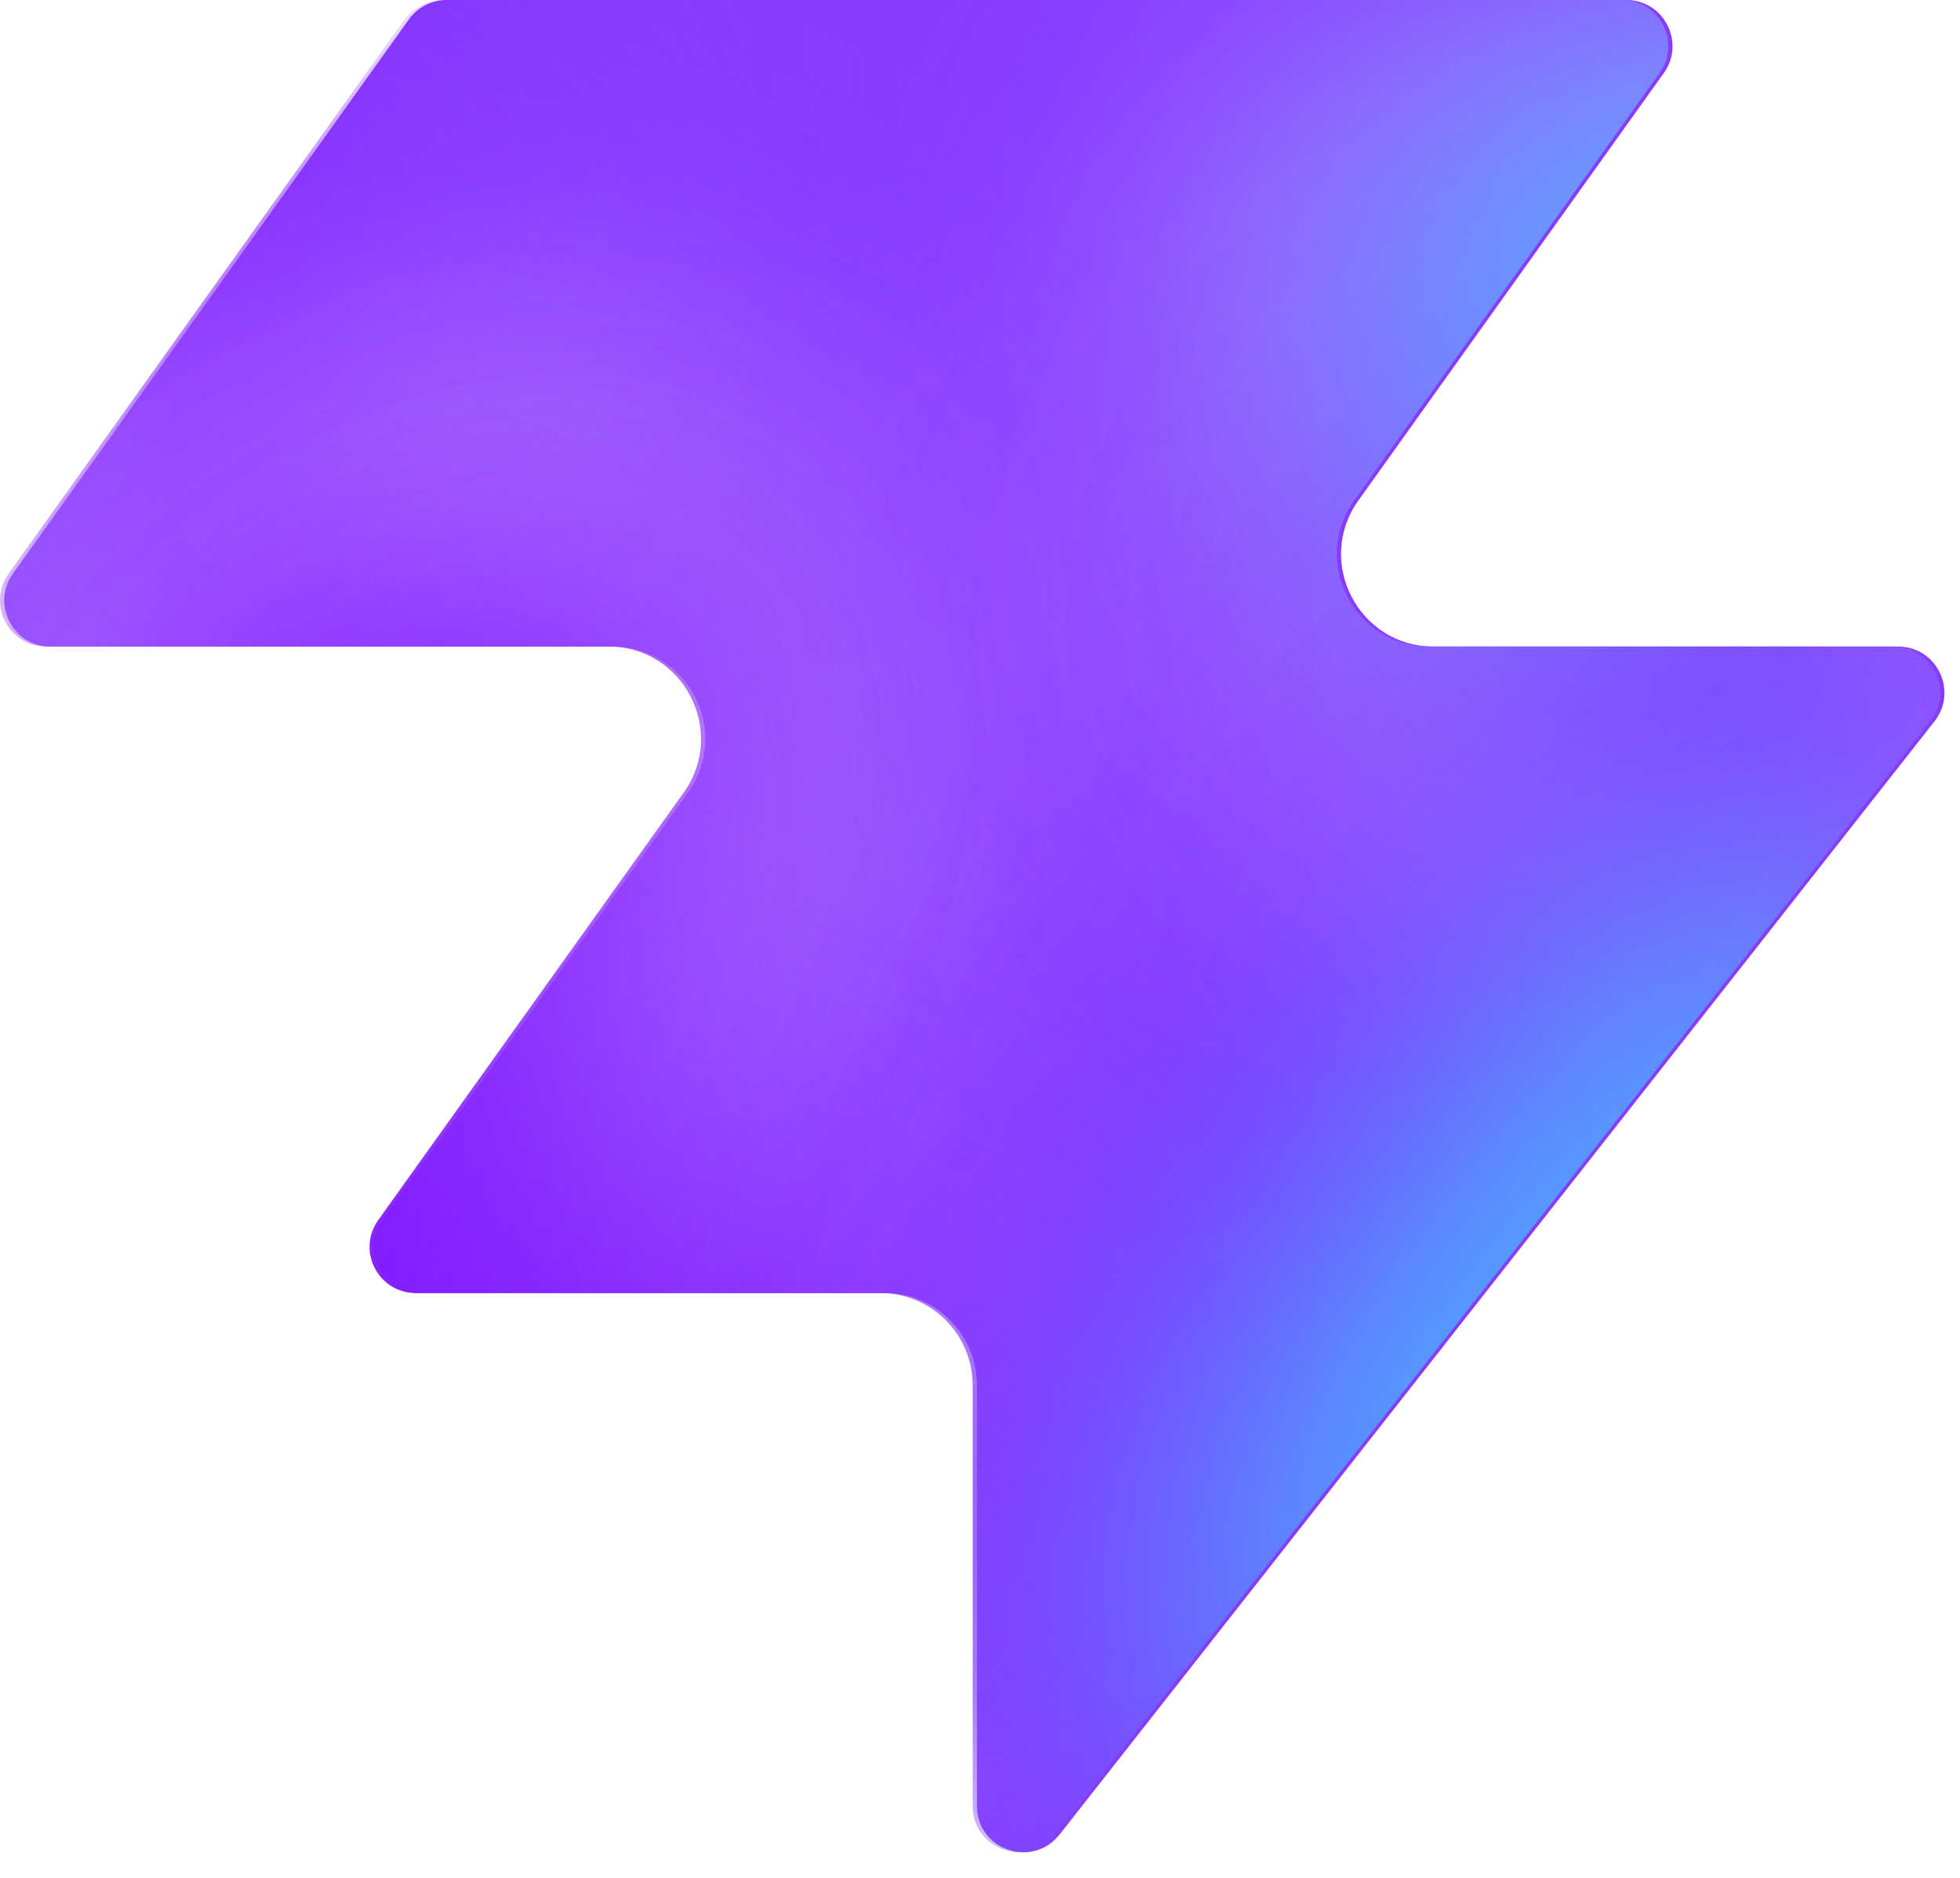
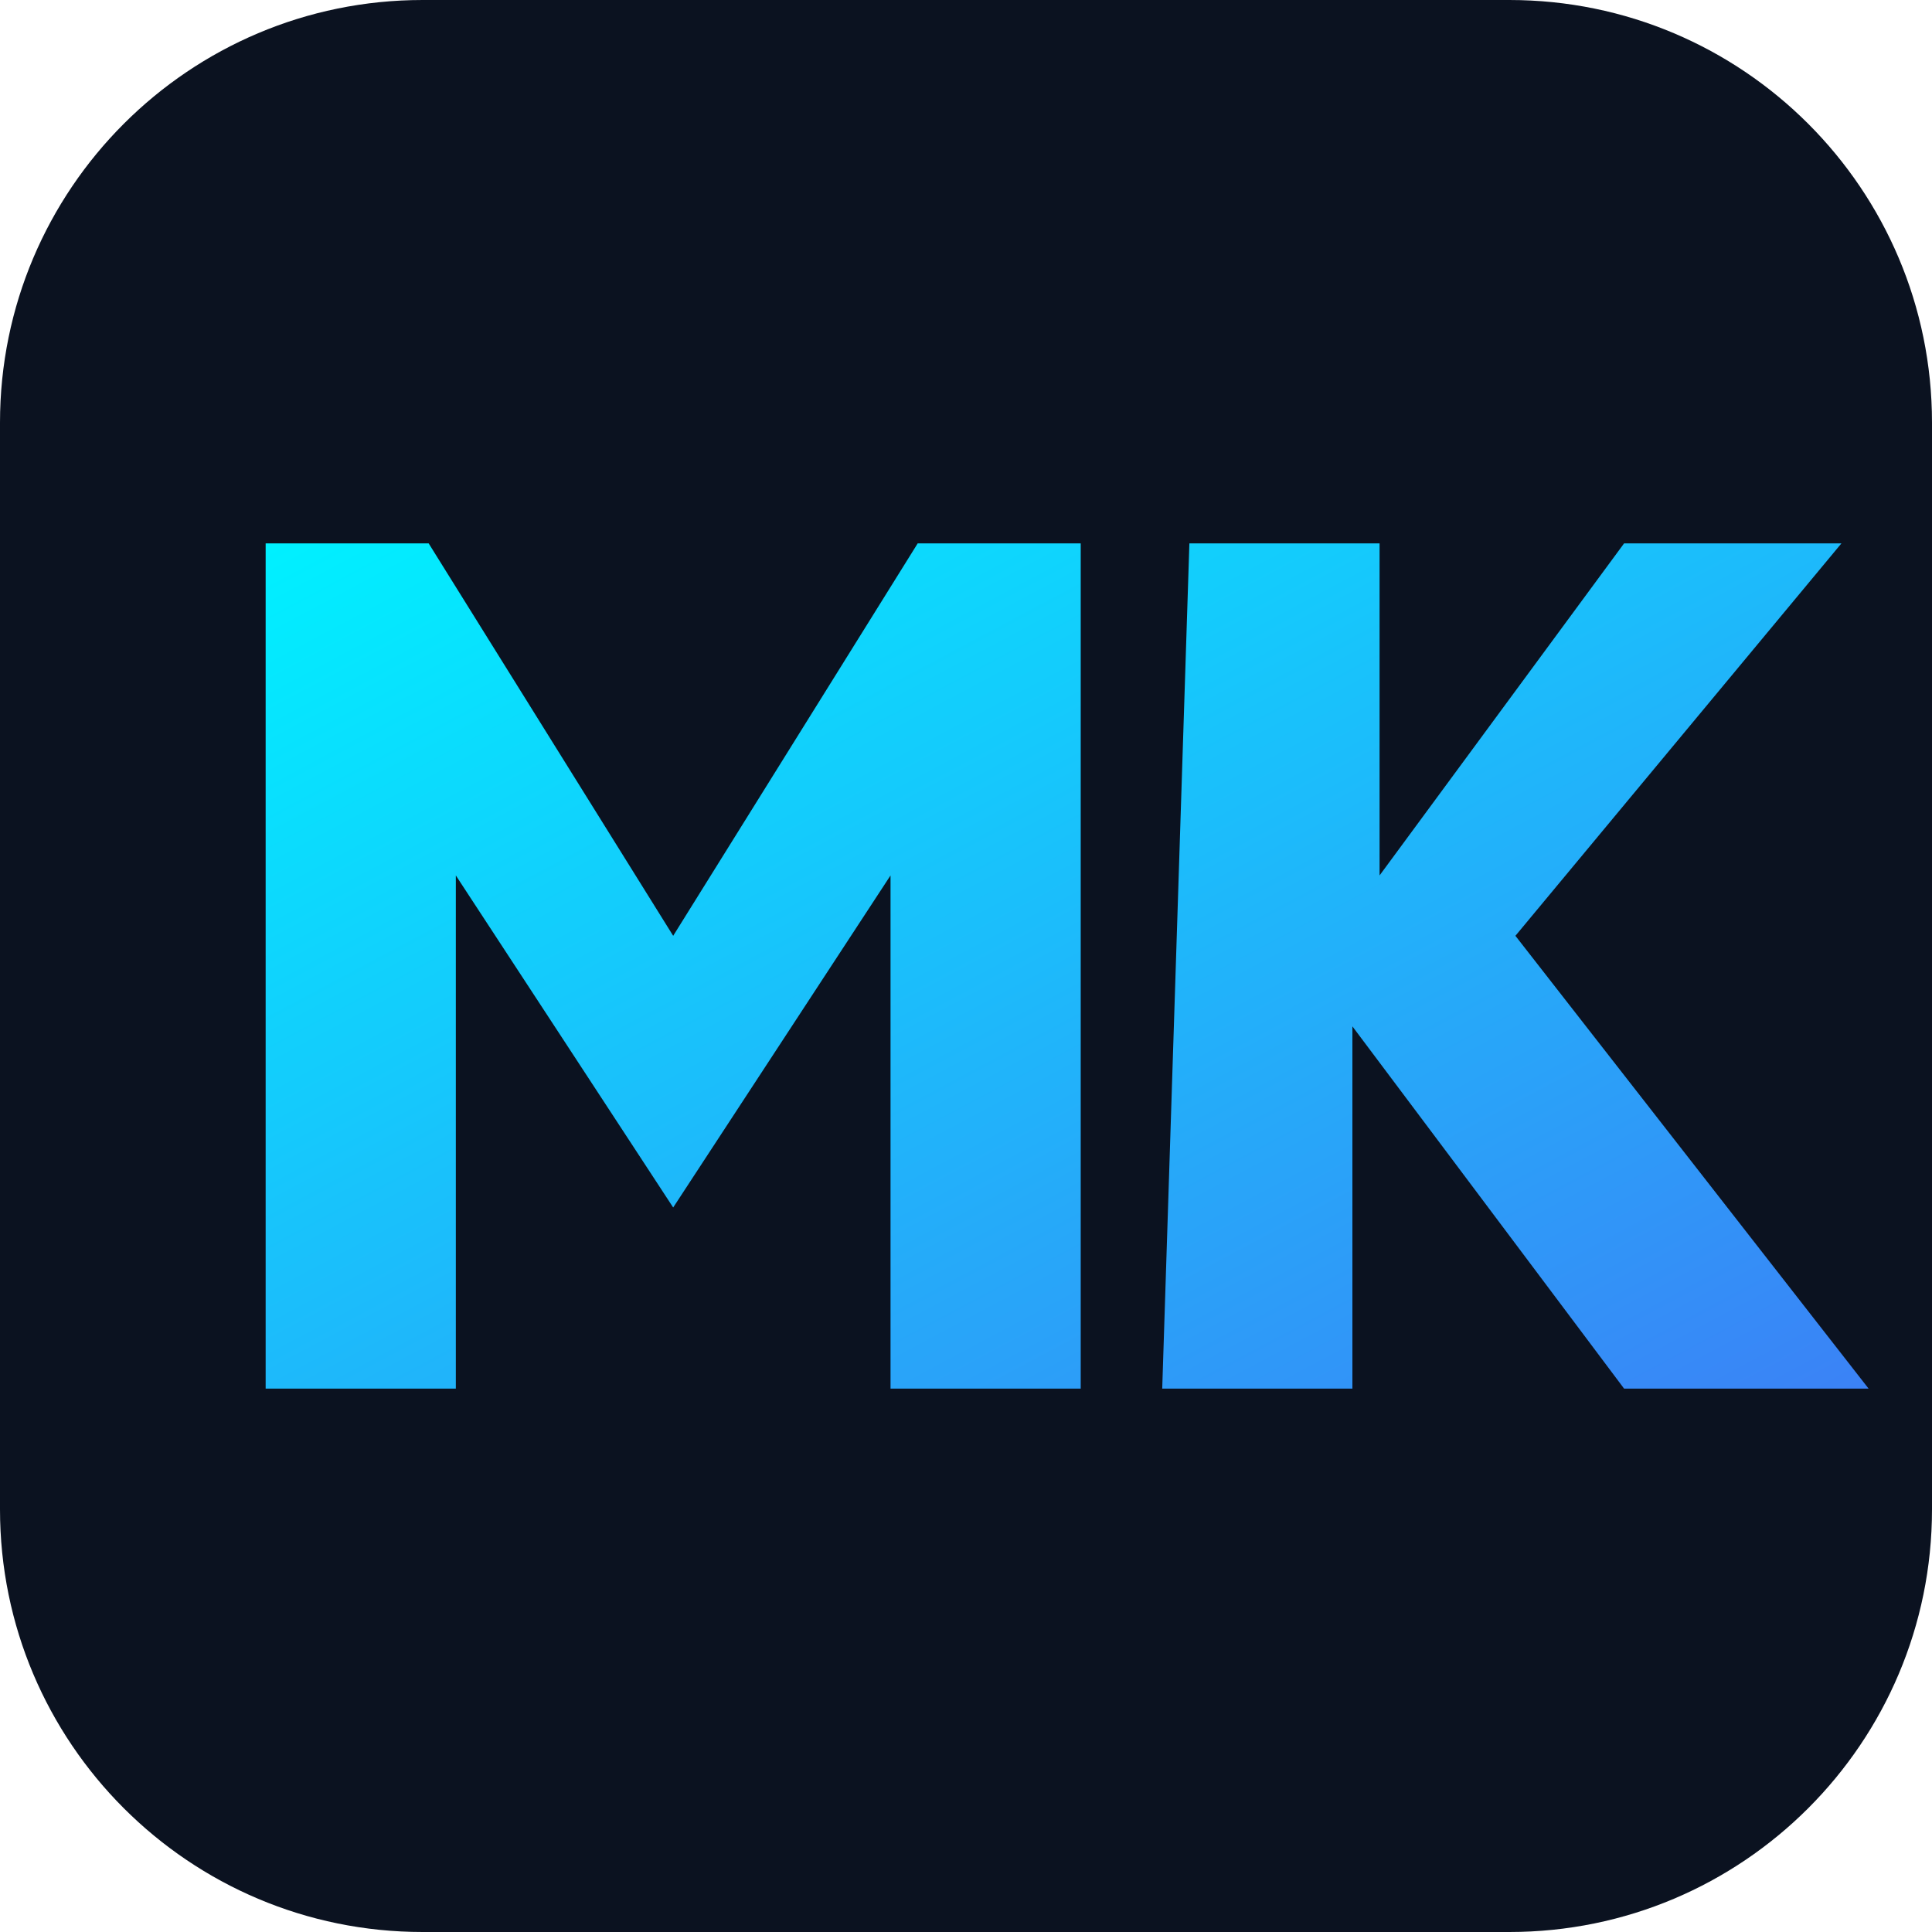
- <svg xmlns="http://www.w3.org/2000/svg" width="48" height="46" fill="none" viewBox="0 0 48 46">
-   <path fill="#863bff" d="M25.946 44.938c-.664.845-2.021.375-2.021-.698V33.937a2.26 2.26 0 0 0-2.262-2.262H10.287c-.92 0-1.456-1.04-.92-1.788l7.48-10.471c1.07-1.497 0-3.578-1.842-3.578H1.237c-.92 0-1.456-1.04-.92-1.788L10.013.474c.214-.297.556-.474.92-.474h28.894c.92 0 1.456 1.04.92 1.788l-7.48 10.471c-1.07 1.498 0 3.579 1.842 3.579h11.377c.943 0 1.473 1.088.89 1.83L25.947 44.94z" style="fill:#863bff;fill:color(display-p3 .525 .23 1);fill-opacity:1" />
-   <mask id="a" width="48" height="46" x="0" y="0" maskUnits="userSpaceOnUse" style="mask-type:alpha">
-     <path fill="#000" d="M25.842 44.938c-.664.844-2.021.375-2.021-.698V33.937a2.26 2.26 0 0 0-2.262-2.262H10.183c-.92 0-1.456-1.04-.92-1.788l7.48-10.471c1.07-1.498 0-3.579-1.842-3.579H1.133c-.92 0-1.456-1.04-.92-1.787L9.91.473c.214-.297.556-.474.92-.474h28.894c.92 0 1.456 1.04.92 1.788l-7.48 10.471c-1.07 1.498 0 3.578 1.842 3.578h11.377c.943 0 1.473 1.088.89 1.832L25.843 44.94z" style="fill:#000;fill-opacity:1" />
-   </mask>
-   <g mask="url(#a)">
-     <g filter="url(#b)">
-       <ellipse cx="5.508" cy="14.704" fill="#ede6ff" rx="5.508" ry="14.704" style="fill:#ede6ff;fill:color(display-p3 .927 .903 1);fill-opacity:1" transform="matrix(.00324 1 1 -.00324 -4.47 31.516)" />
-     </g>
-     <g filter="url(#c)">
-       <ellipse cx="10.399" cy="29.851" fill="#ede6ff" rx="10.399" ry="29.851" style="fill:#ede6ff;fill:color(display-p3 .927 .903 1);fill-opacity:1" transform="matrix(.00324 1 1 -.00324 -39.328 7.883)" />
-     </g>
-     <g filter="url(#d)">
-       <ellipse cx="5.508" cy="30.487" fill="#7e14ff" rx="5.508" ry="30.487" style="fill:#7e14ff;fill:color(display-p3 .492 .077 1);fill-opacity:1" transform="rotate(89.814 -25.913 -14.639)scale(1 -1)" />
-     </g>
-     <g filter="url(#e)">
-       <ellipse cx="5.508" cy="30.599" fill="#7e14ff" rx="5.508" ry="30.599" style="fill:#7e14ff;fill:color(display-p3 .492 .077 1);fill-opacity:1" transform="rotate(89.814 -32.644 -3.334)scale(1 -1)" />
-     </g>
-     <g filter="url(#f)">
-       <ellipse cx="5.508" cy="30.599" fill="#7e14ff" rx="5.508" ry="30.599" style="fill:#7e14ff;fill:color(display-p3 .492 .077 1);fill-opacity:1" transform="matrix(.00324 1 1 -.00324 -34.34 30.47)" />
-     </g>
-     <g filter="url(#g)">
-       <ellipse cx="14.072" cy="22.078" fill="#ede6ff" rx="14.072" ry="22.078" style="fill:#ede6ff;fill:color(display-p3 .927 .903 1);fill-opacity:1" transform="rotate(93.35 24.506 48.493)scale(-1 1)" />
-     </g>
-     <g filter="url(#h)">
-       <ellipse cx="3.47" cy="21.501" fill="#7e14ff" rx="3.47" ry="21.501" style="fill:#7e14ff;fill:color(display-p3 .492 .077 1);fill-opacity:1" transform="rotate(89.009 28.708 47.59)scale(-1 1)" />
-     </g>
-     <g filter="url(#i)">
-       <ellipse cx="3.47" cy="21.501" fill="#7e14ff" rx="3.47" ry="21.501" style="fill:#7e14ff;fill:color(display-p3 .492 .077 1);fill-opacity:1" transform="rotate(89.009 28.708 47.59)scale(-1 1)" />
-     </g>
-     <g filter="url(#j)">
-       <ellipse cx=".387" cy="8.972" fill="#7e14ff" rx="4.407" ry="29.108" style="fill:#7e14ff;fill:color(display-p3 .492 .077 1);fill-opacity:1" transform="rotate(39.51 .387 8.972)" />
-     </g>
-     <g filter="url(#k)">
-       <ellipse cx="47.523" cy="-6.092" fill="#7e14ff" rx="4.407" ry="29.108" style="fill:#7e14ff;fill:color(display-p3 .492 .077 1);fill-opacity:1" transform="rotate(37.892 47.523 -6.092)" />
-     </g>
-     <g filter="url(#l)">
-       <ellipse cx="41.412" cy="6.333" fill="#47bfff" rx="5.971" ry="9.665" style="fill:#47bfff;fill:color(display-p3 .28 .748 1);fill-opacity:1" transform="rotate(37.892 41.412 6.333)" />
-     </g>
-     <g filter="url(#m)">
-       <ellipse cx="-1.879" cy="38.332" fill="#7e14ff" rx="4.407" ry="29.108" style="fill:#7e14ff;fill:color(display-p3 .492 .077 1);fill-opacity:1" transform="rotate(37.892 -1.88 38.332)" />
-     </g>
-     <g filter="url(#n)">
-       <ellipse cx="-1.879" cy="38.332" fill="#7e14ff" rx="4.407" ry="29.108" style="fill:#7e14ff;fill:color(display-p3 .492 .077 1);fill-opacity:1" transform="rotate(37.892 -1.88 38.332)" />
-     </g>
-     <g filter="url(#o)">
-       <ellipse cx="35.651" cy="29.907" fill="#7e14ff" rx="4.407" ry="29.108" style="fill:#7e14ff;fill:color(display-p3 .492 .077 1);fill-opacity:1" transform="rotate(37.892 35.651 29.907)" />
-     </g>
-     <g filter="url(#p)">
-       <ellipse cx="38.418" cy="32.4" fill="#47bfff" rx="5.971" ry="15.297" style="fill:#47bfff;fill:color(display-p3 .28 .748 1);fill-opacity:1" transform="rotate(37.892 38.418 32.4)" />
-     </g>
-   </g>
+ <svg xmlns="http://www.w3.org/2000/svg" viewBox="0 0 64 64" role="img" aria-labelledby="title">
  <defs>
-     <filter id="b" width="60.045" height="41.654" x="-19.77" y="16.149" color-interpolation-filters="sRGB" filterUnits="userSpaceOnUse">
-       <feFlood flood-opacity="0" result="BackgroundImageFix" />
-       <feBlend in="SourceGraphic" in2="BackgroundImageFix" result="shape" />
-       <feGaussianBlur result="effect1_foregroundBlur_2002_17158" stdDeviation="7.659" />
-     </filter>
-     <filter id="c" width="90.34" height="51.437" x="-54.613" y="-7.533" color-interpolation-filters="sRGB" filterUnits="userSpaceOnUse">
-       <feFlood flood-opacity="0" result="BackgroundImageFix" />
-       <feBlend in="SourceGraphic" in2="BackgroundImageFix" result="shape" />
-       <feGaussianBlur result="effect1_foregroundBlur_2002_17158" stdDeviation="7.659" />
-     </filter>
-     <filter id="d" width="79.355" height="29.4" x="-49.64" y="2.03" color-interpolation-filters="sRGB" filterUnits="userSpaceOnUse">
-       <feFlood flood-opacity="0" result="BackgroundImageFix" />
-       <feBlend in="SourceGraphic" in2="BackgroundImageFix" result="shape" />
-       <feGaussianBlur result="effect1_foregroundBlur_2002_17158" stdDeviation="4.596" />
-     </filter>
-     <filter id="e" width="79.579" height="29.4" x="-45.045" y="20.029" color-interpolation-filters="sRGB" filterUnits="userSpaceOnUse">
-       <feFlood flood-opacity="0" result="BackgroundImageFix" />
-       <feBlend in="SourceGraphic" in2="BackgroundImageFix" result="shape" />
-       <feGaussianBlur result="effect1_foregroundBlur_2002_17158" stdDeviation="4.596" />
-     </filter>
-     <filter id="f" width="79.579" height="29.4" x="-43.513" y="21.178" color-interpolation-filters="sRGB" filterUnits="userSpaceOnUse">
-       <feFlood flood-opacity="0" result="BackgroundImageFix" />
-       <feBlend in="SourceGraphic" in2="BackgroundImageFix" result="shape" />
-       <feGaussianBlur result="effect1_foregroundBlur_2002_17158" stdDeviation="4.596" />
-     </filter>
-     <filter id="g" width="74.749" height="58.852" x="15.756" y="-17.901" color-interpolation-filters="sRGB" filterUnits="userSpaceOnUse">
-       <feFlood flood-opacity="0" result="BackgroundImageFix" />
-       <feBlend in="SourceGraphic" in2="BackgroundImageFix" result="shape" />
-       <feGaussianBlur result="effect1_foregroundBlur_2002_17158" stdDeviation="7.659" />
-     </filter>
-     <filter id="h" width="61.377" height="25.362" x="23.548" y="2.284" color-interpolation-filters="sRGB" filterUnits="userSpaceOnUse">
-       <feFlood flood-opacity="0" result="BackgroundImageFix" />
-       <feBlend in="SourceGraphic" in2="BackgroundImageFix" result="shape" />
-       <feGaussianBlur result="effect1_foregroundBlur_2002_17158" stdDeviation="4.596" />
-     </filter>
-     <filter id="i" width="61.377" height="25.362" x="23.548" y="2.284" color-interpolation-filters="sRGB" filterUnits="userSpaceOnUse">
-       <feFlood flood-opacity="0" result="BackgroundImageFix" />
-       <feBlend in="SourceGraphic" in2="BackgroundImageFix" result="shape" />
-       <feGaussianBlur result="effect1_foregroundBlur_2002_17158" stdDeviation="4.596" />
-     </filter>
-     <filter id="j" width="56.045" height="63.649" x="-27.636" y="-22.853" color-interpolation-filters="sRGB" filterUnits="userSpaceOnUse">
-       <feFlood flood-opacity="0" result="BackgroundImageFix" />
-       <feBlend in="SourceGraphic" in2="BackgroundImageFix" result="shape" />
-       <feGaussianBlur result="effect1_foregroundBlur_2002_17158" stdDeviation="4.596" />
-     </filter>
-     <filter id="k" width="54.814" height="64.646" x="20.116" y="-38.415" color-interpolation-filters="sRGB" filterUnits="userSpaceOnUse">
-       <feFlood flood-opacity="0" result="BackgroundImageFix" />
-       <feBlend in="SourceGraphic" in2="BackgroundImageFix" result="shape" />
-       <feGaussianBlur result="effect1_foregroundBlur_2002_17158" stdDeviation="4.596" />
-     </filter>
-     <filter id="l" width="33.541" height="35.313" x="24.641" y="-11.323" color-interpolation-filters="sRGB" filterUnits="userSpaceOnUse">
-       <feFlood flood-opacity="0" result="BackgroundImageFix" />
-       <feBlend in="SourceGraphic" in2="BackgroundImageFix" result="shape" />
-       <feGaussianBlur result="effect1_foregroundBlur_2002_17158" stdDeviation="4.596" />
-     </filter>
-     <filter id="m" width="54.814" height="64.646" x="-29.286" y="6.009" color-interpolation-filters="sRGB" filterUnits="userSpaceOnUse">
-       <feFlood flood-opacity="0" result="BackgroundImageFix" />
-       <feBlend in="SourceGraphic" in2="BackgroundImageFix" result="shape" />
-       <feGaussianBlur result="effect1_foregroundBlur_2002_17158" stdDeviation="4.596" />
-     </filter>
-     <filter id="n" width="54.814" height="64.646" x="-29.286" y="6.009" color-interpolation-filters="sRGB" filterUnits="userSpaceOnUse">
-       <feFlood flood-opacity="0" result="BackgroundImageFix" />
-       <feBlend in="SourceGraphic" in2="BackgroundImageFix" result="shape" />
-       <feGaussianBlur result="effect1_foregroundBlur_2002_17158" stdDeviation="4.596" />
-     </filter>
-     <filter id="o" width="54.814" height="64.646" x="8.244" y="-2.416" color-interpolation-filters="sRGB" filterUnits="userSpaceOnUse">
-       <feFlood flood-opacity="0" result="BackgroundImageFix" />
-       <feBlend in="SourceGraphic" in2="BackgroundImageFix" result="shape" />
-       <feGaussianBlur result="effect1_foregroundBlur_2002_17158" stdDeviation="4.596" />
-     </filter>
-     <filter id="p" width="39.409" height="43.623" x="18.713" y="10.588" color-interpolation-filters="sRGB" filterUnits="userSpaceOnUse">
-       <feFlood flood-opacity="0" result="BackgroundImageFix" />
-       <feBlend in="SourceGraphic" in2="BackgroundImageFix" result="shape" />
-       <feGaussianBlur result="effect1_foregroundBlur_2002_17158" stdDeviation="4.596" />
-     </filter>
+     <linearGradient id="brand" x1="0" y1="0" x2="1" y2="1">
+       <stop offset="0" stop-color="#00F0FF" />
+       <stop offset="1" stop-color="#3B82F6" />
+     </linearGradient>
  </defs>
+   <rect width="64" height="64" rx="14" fill="#0B1220" />
+   <path d="M12 46V18h6l9 13 9-13h6v28h-7V29l-8 11-8-11v17zm34-28h7v11l9-11h8L58 31l13 15h-9L52 34v12h-7z" fill="url(#brand)" transform="translate(-2) scale(.9 1)" />
</svg>
